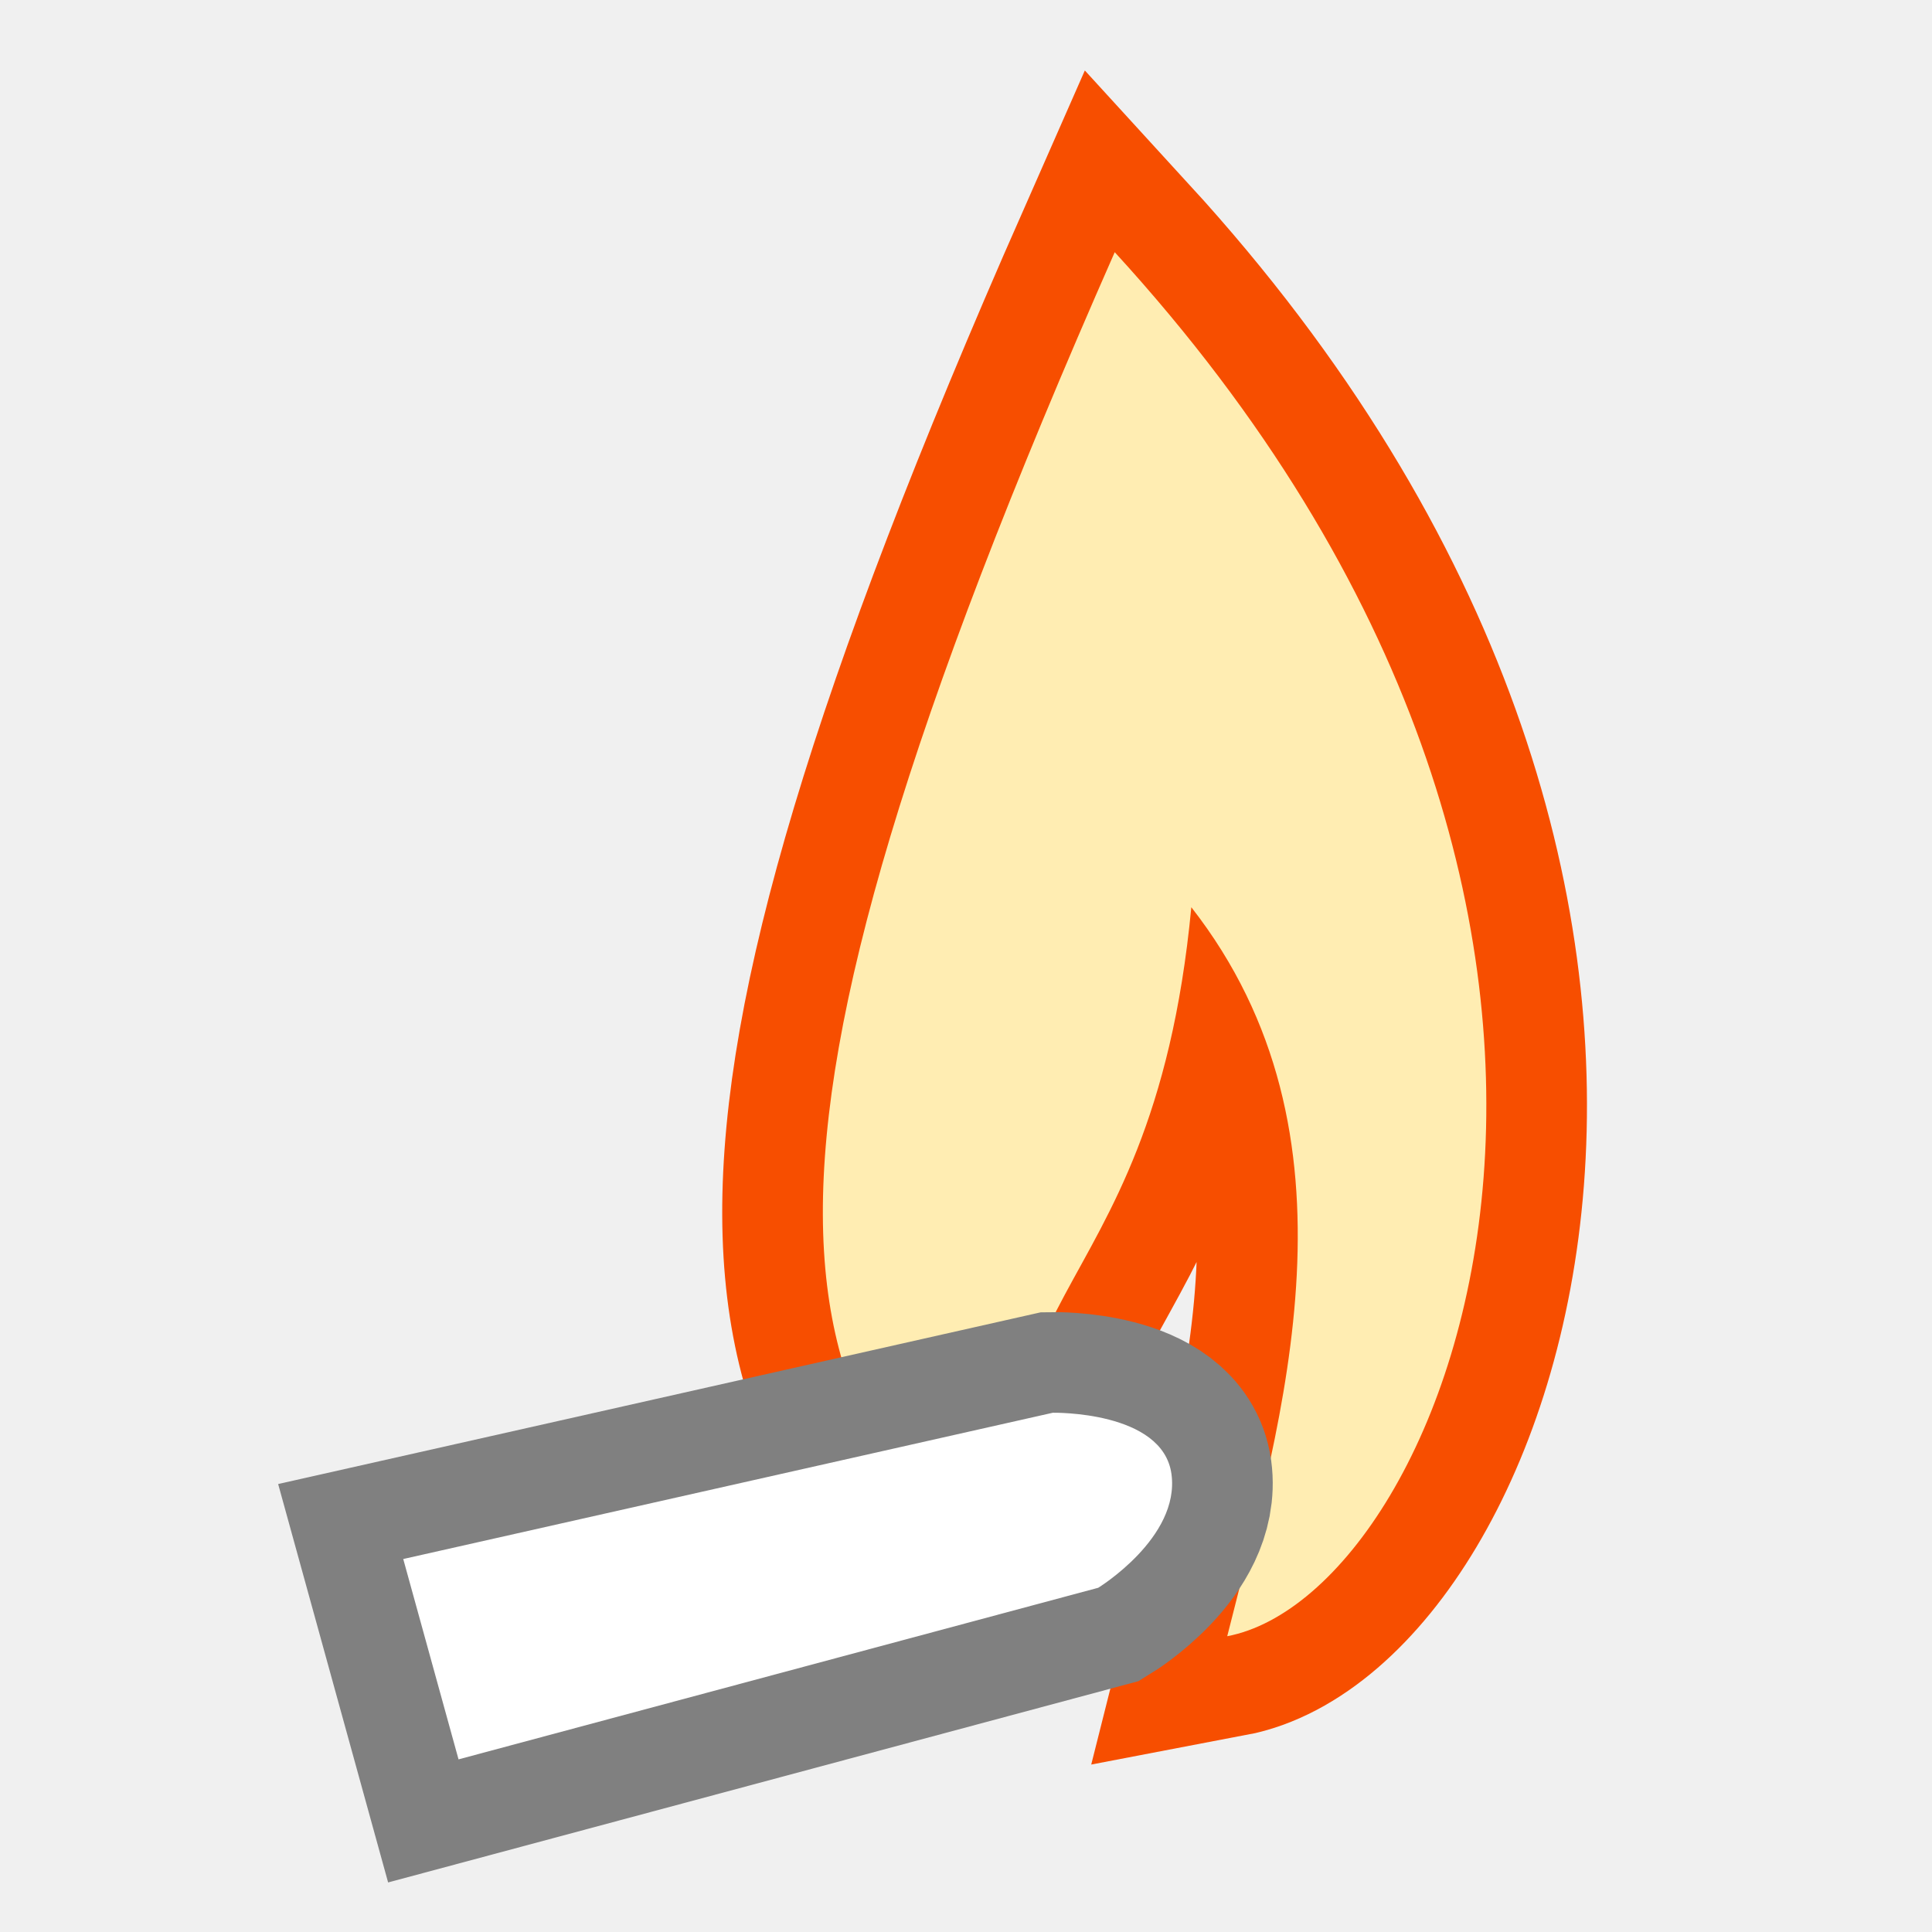
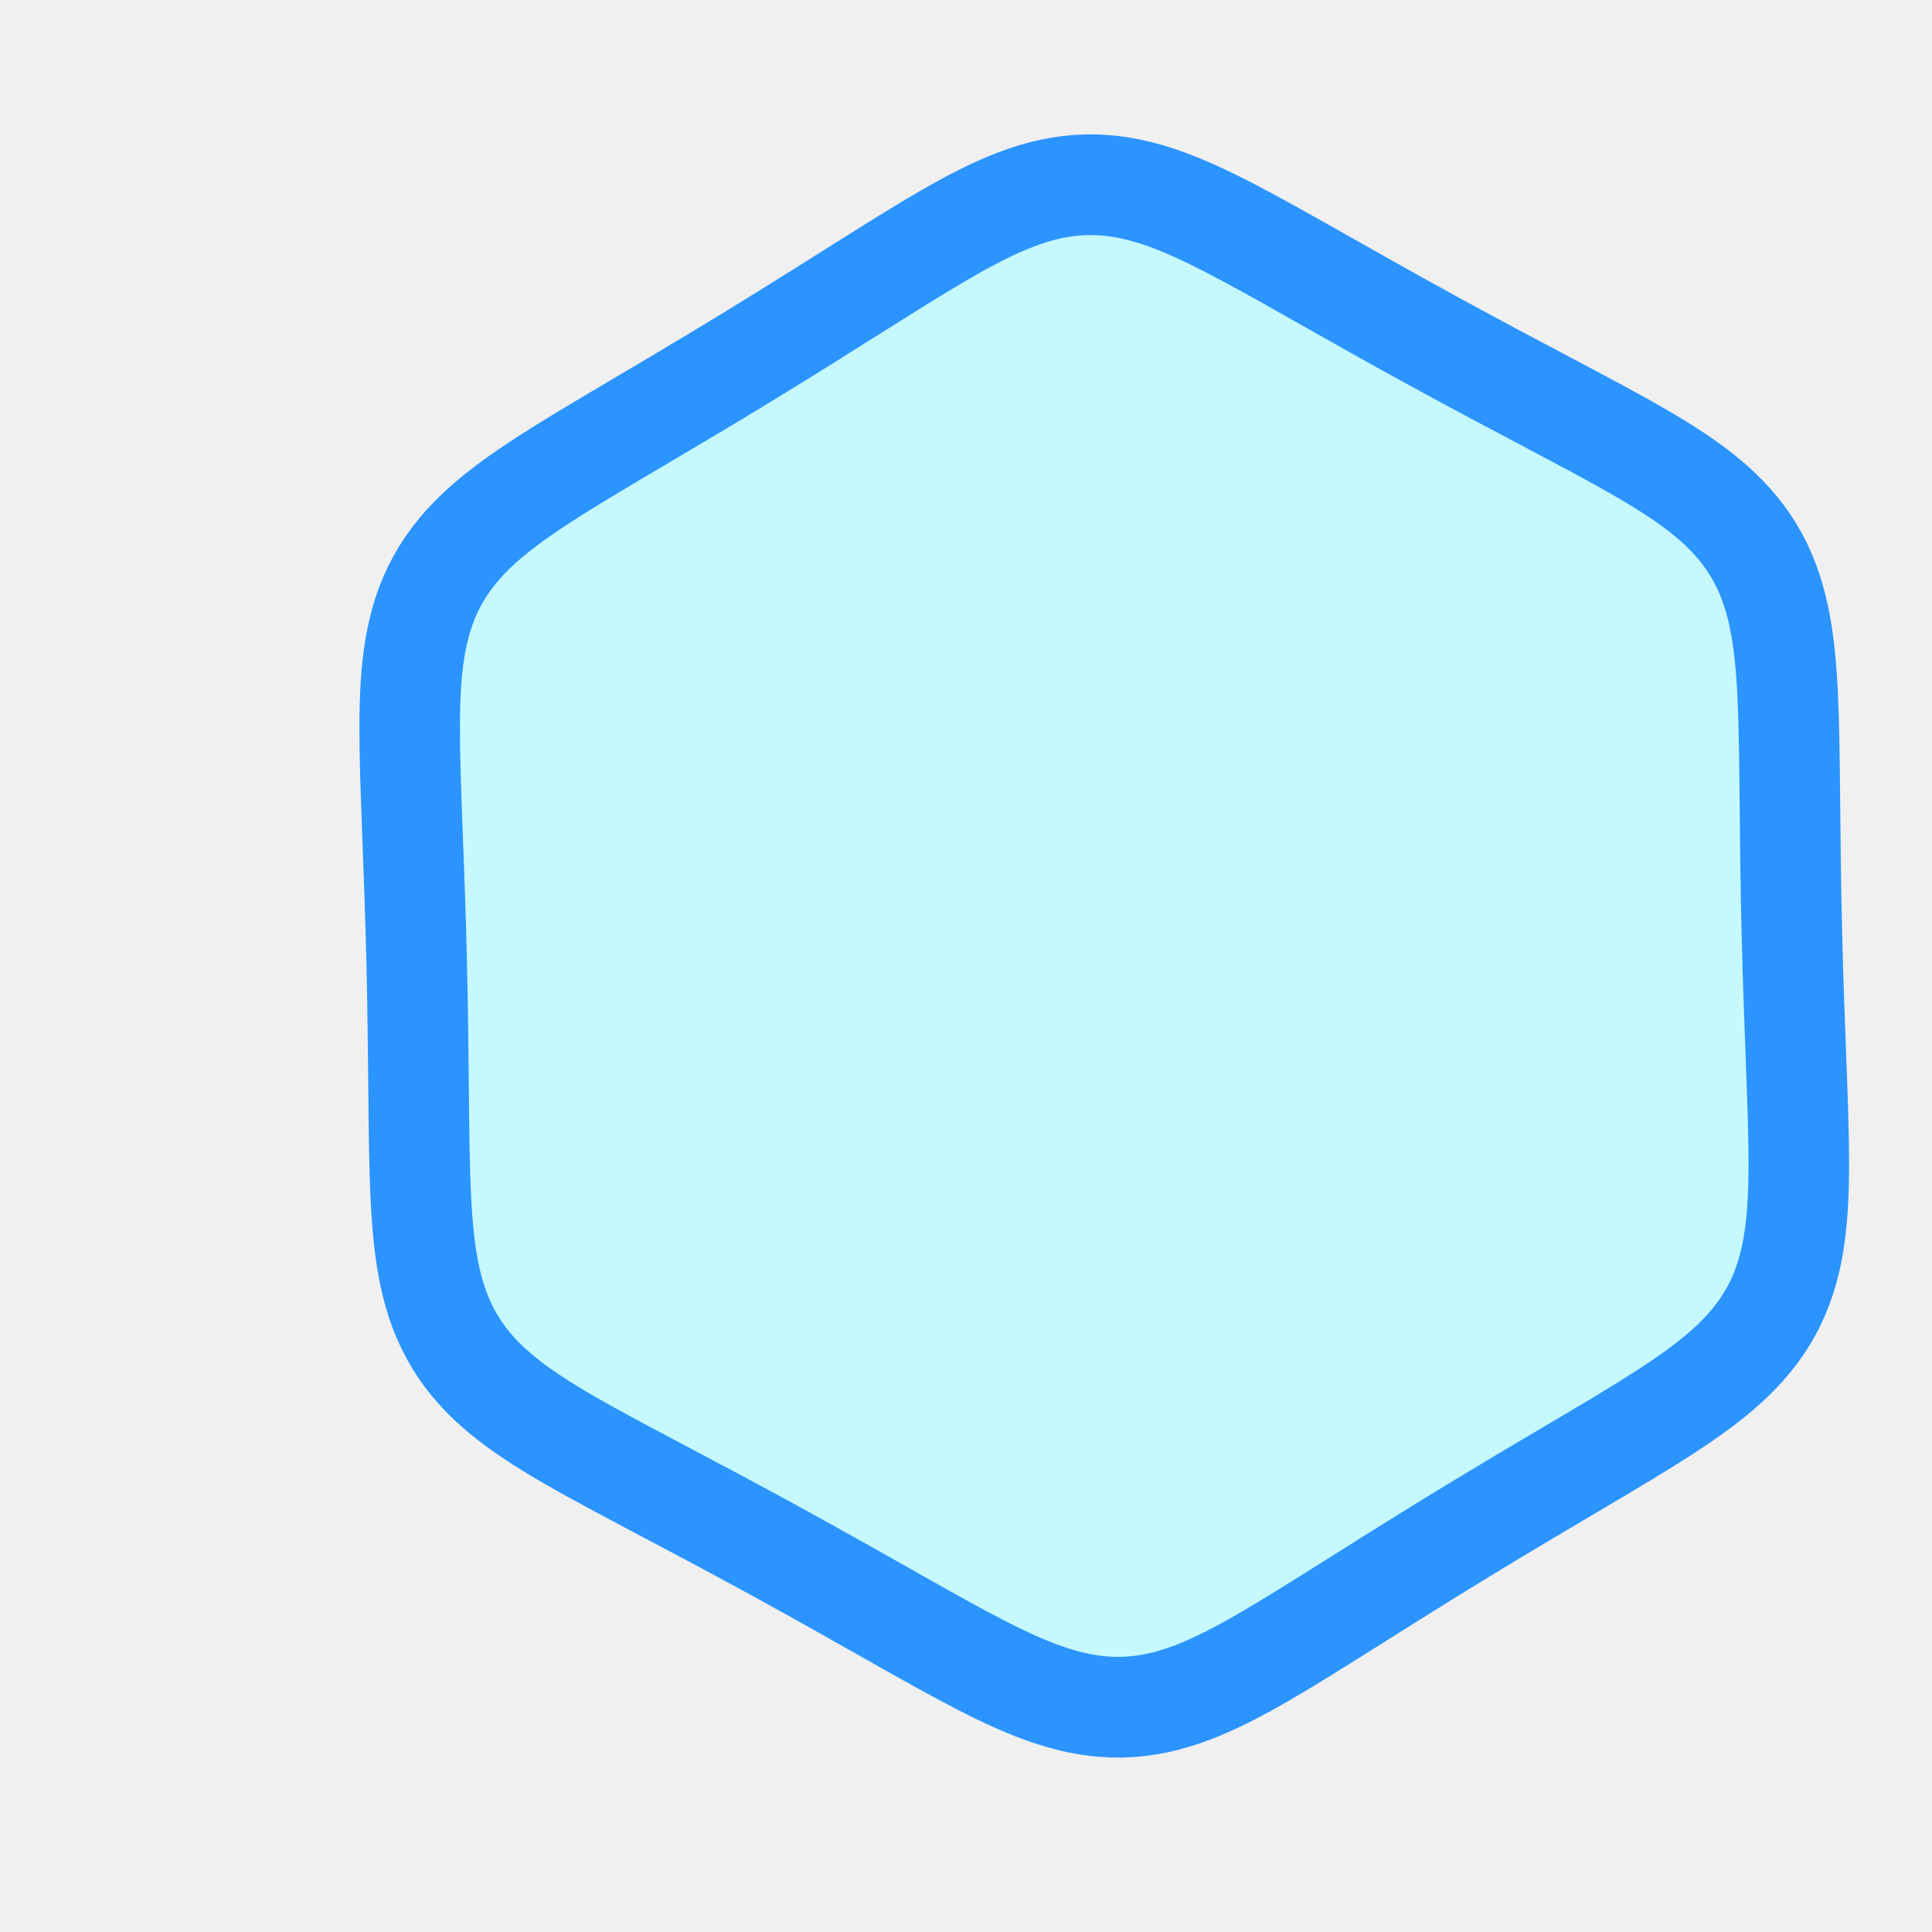
<svg xmlns="http://www.w3.org/2000/svg" width="96" height="96" viewBox="0 0 25.4 25.4" version="1.1" id="svg1718">
  <defs id="defs1712">
    <mask maskUnits="userSpaceOnUse" id="mask1853">
      <rect style="opacity:1;vector-effect:none;fill:#ffffff;fill-opacity:1;stroke:none;stroke-width:2.646;stroke-linecap:round;stroke-linejoin:miter;stroke-miterlimit:4;stroke-dasharray:none;stroke-dashoffset:0;stroke-opacity:1;paint-order:markers stroke fill" id="rect1855" width="14.616" height="42.31" x="545.135" y="-163.025" />
    </mask>
  </defs>
  <g id="layer1" transform="translate(-59.0676,-118.9106)">
-     <path style="fill:#ffedb2;fill-opacity:1;stroke:#f74e00;stroke-width:2.646;stroke-linecap:butt;stroke-linejoin:miter;stroke-miterlimit:3.1;stroke-dasharray:none;stroke-opacity:1;paint-order:markers stroke fill" d="m 72.779,140.255 c -1.305,-4.541 1.421,-3.847 1.951,-9.417 2.341,2.996 1.198,6.694 0.472,9.584 2.952,-0.562 6.528,-9.448 -1.479,-18.196 -5.473,12.42 -4.445,15.327 -0.944,18.029 z" id="path1813" />
-     <path style="fill:#ffffff;fill-opacity:1;stroke:#808080;stroke-width:2.646;stroke-linecap:butt;stroke-linejoin:miter;stroke-miterlimit:4;stroke-dasharray:none;stroke-opacity:1;paint-order:markers stroke fill" d="m 64.369,139.407 8.54,-1.923 c 0,0 1.447,-0.028 1.56,0.807 0.113,0.835 -0.963,1.494 -0.963,1.494 l -8.41,2.256 z" id="path5779" />
-     <path style="fill:#ffedb2;fill-opacity:1;stroke:#f74e00;stroke-width:5.698;stroke-linecap:butt;stroke-linejoin:miter;stroke-miterlimit:4;stroke-dasharray:none;stroke-opacity:1;paint-order:markers stroke fill" d="m 541.918,-123.023 c -2.9,-9.476 3.158,-8.029 4.336,-19.651 5.203,6.253 2.663,13.97 1.049,20.001 6.561,-1.173 14.507,-19.716 -3.287,-37.974 -12.162,25.919 -9.878,31.986 -2.098,37.624 z" id="path1813-6" mask="url(#mask1853)" transform="matrix(0.4499902,0,0,0.4791782,-171.0791,199.2046)" />
+     <path style="fill:#ffedb2;fill-opacity:1;stroke:#f74e00;stroke-width:2.646;stroke-linecap:butt;stroke-linejoin:miter;stroke-miterlimit:3.1;stroke-dasharray:none;stroke-opacity:1;paint-order:markers stroke fill" d="m 38.969,140.388 c -1.305,-4.541 1.421,-3.847 1.951,-9.417 2.341,2.996 1.198,6.694 0.472,9.584 2.952,-0.562 6.528,-9.448 -1.479,-18.196 -5.473,12.42 -4.445,15.327 -0.944,18.029 z" id="path1813" />
+     <path style="fill:#ffffff;fill-opacity:1;stroke:#808080;stroke-width:2.646;stroke-linecap:butt;stroke-linejoin:miter;stroke-miterlimit:4;stroke-dasharray:none;stroke-opacity:1;paint-order:markers stroke fill" d="m 30.559,139.541 8.54,-1.923 c 0,0 1.447,-0.028 1.56,0.807 0.113,0.835 -0.963,1.494 -0.963,1.494 l -8.41,2.256 z" id="path5779" />
+     <path style="fill:#ffedb2;fill-opacity:1;stroke:#f74e00;stroke-width:5.698;stroke-linecap:butt;stroke-linejoin:miter;stroke-miterlimit:4;stroke-dasharray:none;stroke-opacity:1;paint-order:markers stroke fill" d="m 541.918,-123.023 c -2.9,-9.476 3.158,-8.029 4.336,-19.651 5.203,6.253 2.663,13.97 1.049,20.001 6.561,-1.173 14.507,-19.716 -3.287,-37.974 -12.162,25.919 -9.878,31.986 -2.098,37.624 z" id="path1813-6" mask="url(#mask1853)" transform="matrix(0.4499902,0,0,0.4791782,-204.8887,199.3383)" />
+     <path style="opacity:1;vector-effect:none;fill:#c6f9fd;fill-opacity:1;stroke:#2b94ff;stroke-width:3.159;stroke-linecap:round;stroke-linejoin:round;stroke-miterlimit:4;stroke-dasharray:none;stroke-dashoffset:0;stroke-opacity:1;paint-order:markers stroke fill" id="path1523" d="m 77.977,141.504 c -5.645,3.44 -4.211,3.406 -10.013,0.237 -5.801,-3.169 -5.055,-1.944 -5.212,-8.553 -0.157,-6.608 -0.844,-5.35 4.801,-8.79 5.645,-3.44 4.211,-3.406 10.013,-0.237 5.801,3.169 5.055,1.944 5.212,8.553 0.157,6.608 0.844,5.35 -4.801,8.79 z" transform="matrix(0.8367755,0,0,0.8381994,12.69708,19.90804)" />
  </g>
</svg>
